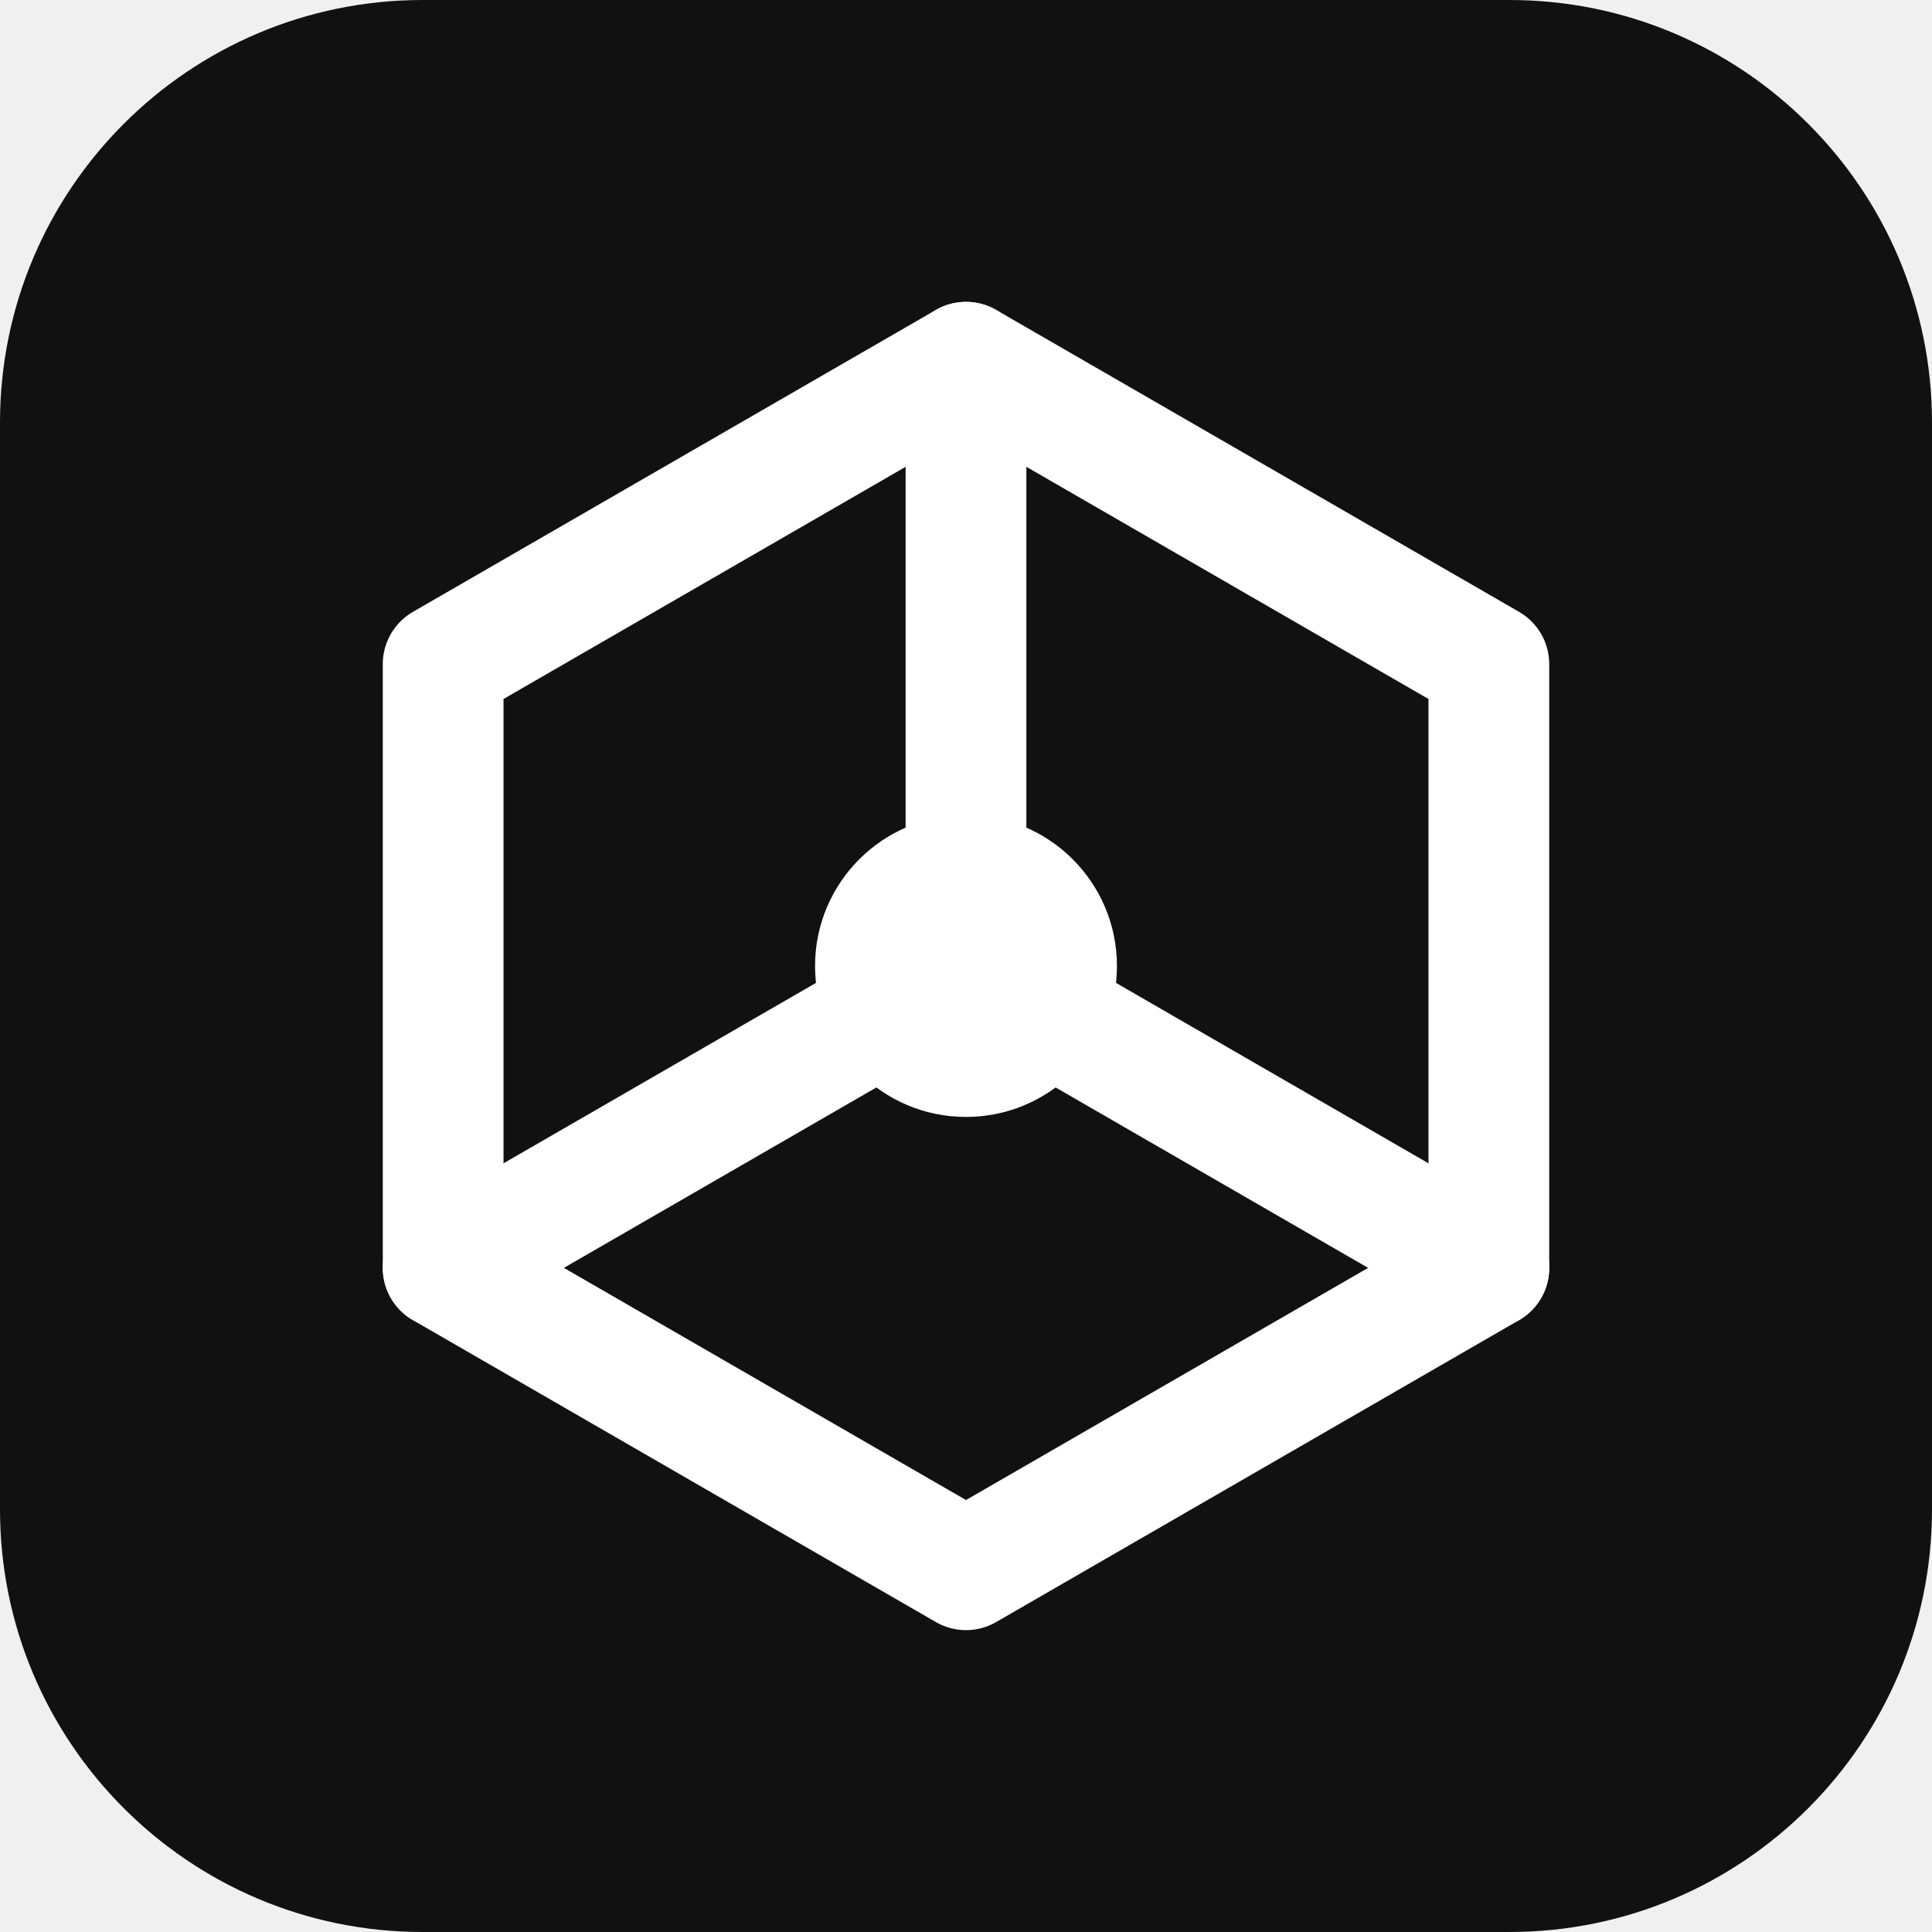
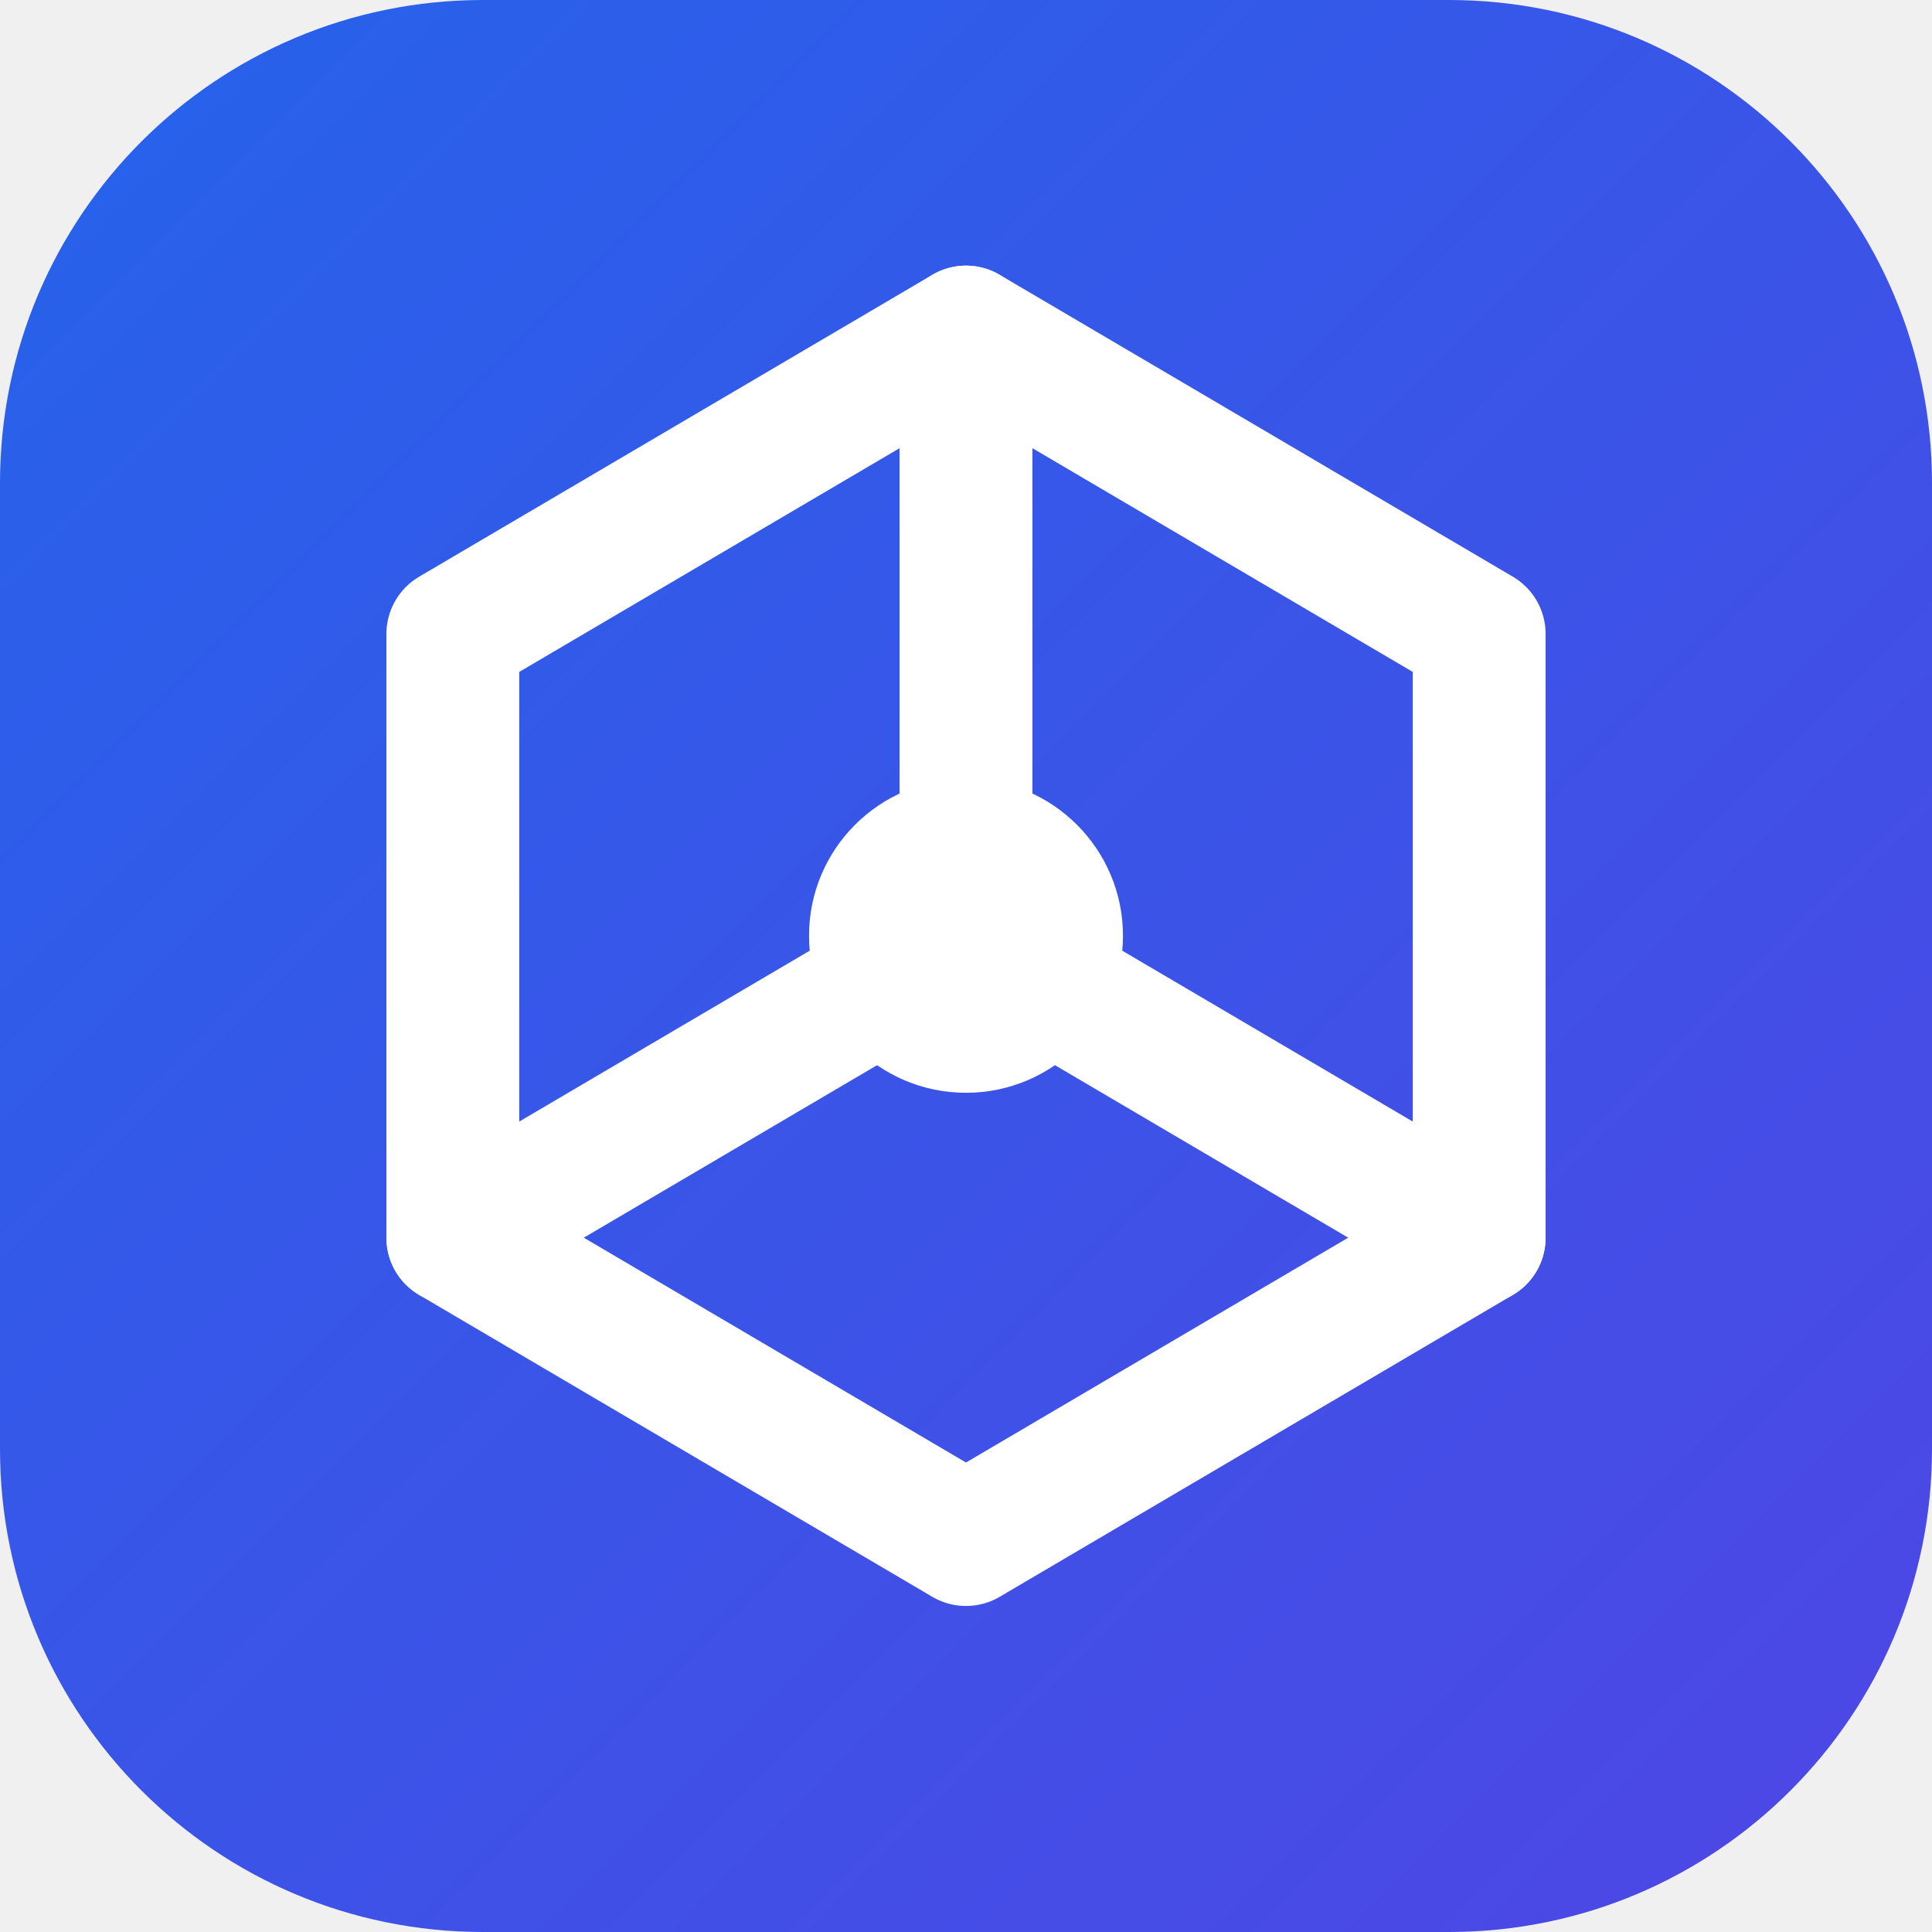
<svg xmlns="http://www.w3.org/2000/svg" viewBox="0 0 32 32" fill="none">
-   <rect width="32" height="32" rx="7" fill="#111111" />
-   <path d="M16 6L24.66 11V21L16 26L7.34 21V11L16 6Z" stroke="#FFFFFF" stroke-width="2" stroke-linejoin="round" />
-   <path d="M16 6V16M24.66 21L16 16M7.34 21L16 16" stroke="#FFFFFF" stroke-width="2" stroke-linejoin="round" stroke-linecap="round" />
-   <circle cx="16" cy="16" r="2.5" fill="#FFFFFF" />
+   <defs>
+     <linearGradient id="workhub-blue-grad" x1="0%" y1="0%" x2="100%" y2="100%">
+       <stop offset="0%" stop-color="#2563EB" />
+       <stop offset="100%" stop-color="#4F46E5" />
+     </linearGradient>
+   </defs>
+   <rect width="32" height="32" rx="8" fill="url(#workhub-blue-grad)" />
+   <path d="M16 5.5L24.5 10.5V20.5L16 25.5L7.5 20.5V10.5L16 5.5Z" stroke="#FFFFFF" stroke-width="2.2" stroke-linejoin="round" />
+   <path d="M16 5.5V15.5M24.5 20.5L16 15.5M7.5 20.5L16 15.5" stroke="#FFFFFF" stroke-width="2.2" stroke-linejoin="round" stroke-linecap="round" />
+   <circle cx="16" cy="15.5" r="2.6" fill="#FFFFFF" />
</svg>
